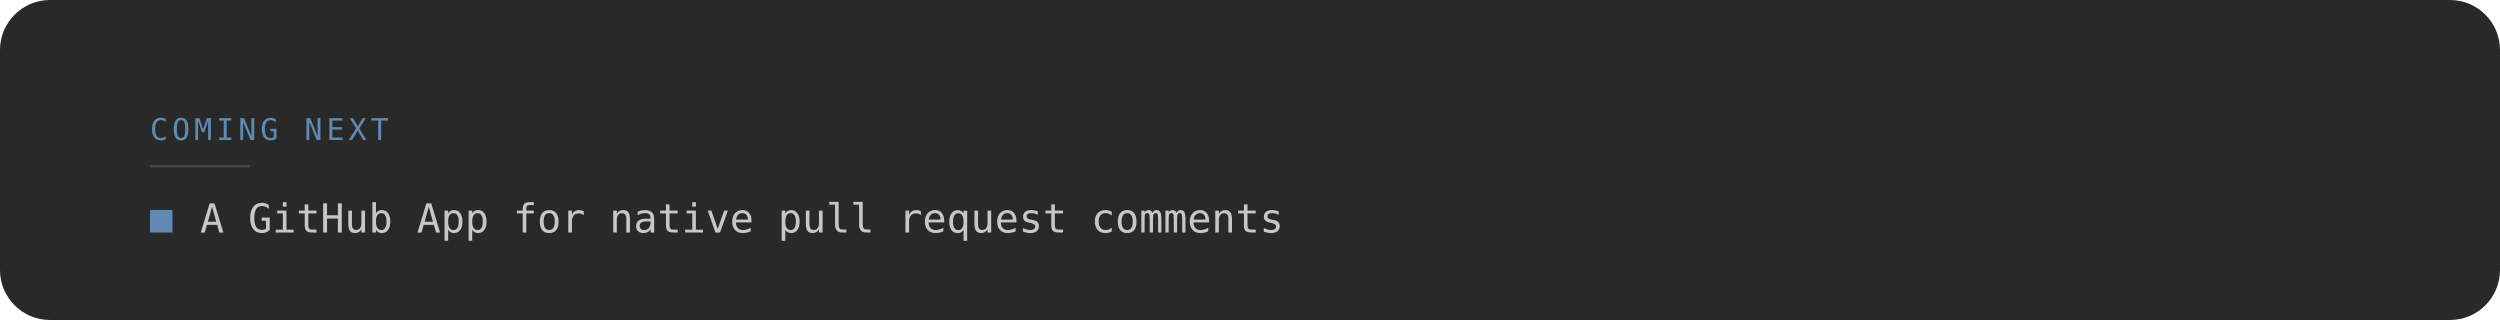
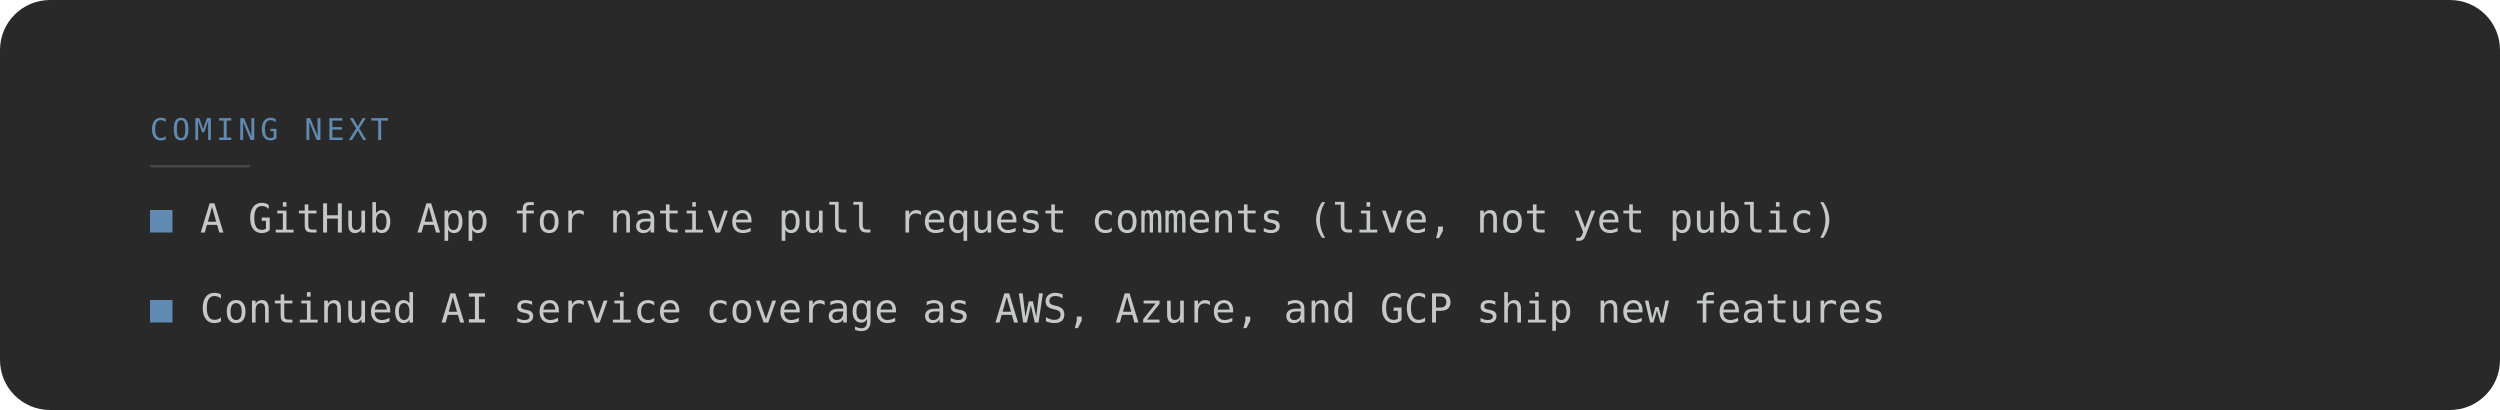
- <svg xmlns="http://www.w3.org/2000/svg" width="1000" height="128" viewBox="0 0 1000 128" fill="none" role="img" aria-label="modelmoat roadmap, coming next: a GitHub App for native pull request comments.">
-   <rect width="1000" height="128" rx="20" fill="#292929" />
+ <svg xmlns="http://www.w3.org/2000/svg" width="1000" height="164" viewBox="0 0 1000 164" fill="none" role="img" aria-label="modelmoat roadmap, coming next: a GitHub App for native pull request comments (live, not yet public); and continued AI service coverage as AWS, Azure, and GCP ship new features.">
+   <rect width="1000" height="164" rx="20" fill="#292929" />
  <g font-family="'Geist Mono','SFMono-Regular',Menlo,Consolas,monospace">
    <text x="60" y="56" font-size="12" letter-spacing="1.6" fill="#608ab1">COMING NEXT</text>
    <rect x="60" y="66" width="40" height="1" fill="#444644" />
    <g font-size="16" fill="#c5c8c6">
      <rect x="60" y="84" width="9" height="9" fill="#608ab1" />
-       <text x="80" y="93">A GitHub App for native pull request comments</text>
+       <text x="80" y="93">A GitHub App for native pull request comments (live, not yet public)</text>
+       <rect x="60" y="120" width="9" height="9" fill="#608ab1" />
+       <text x="80" y="129">Continued AI service coverage as AWS, Azure, and GCP ship new features</text>
    </g>
  </g>
</svg>
